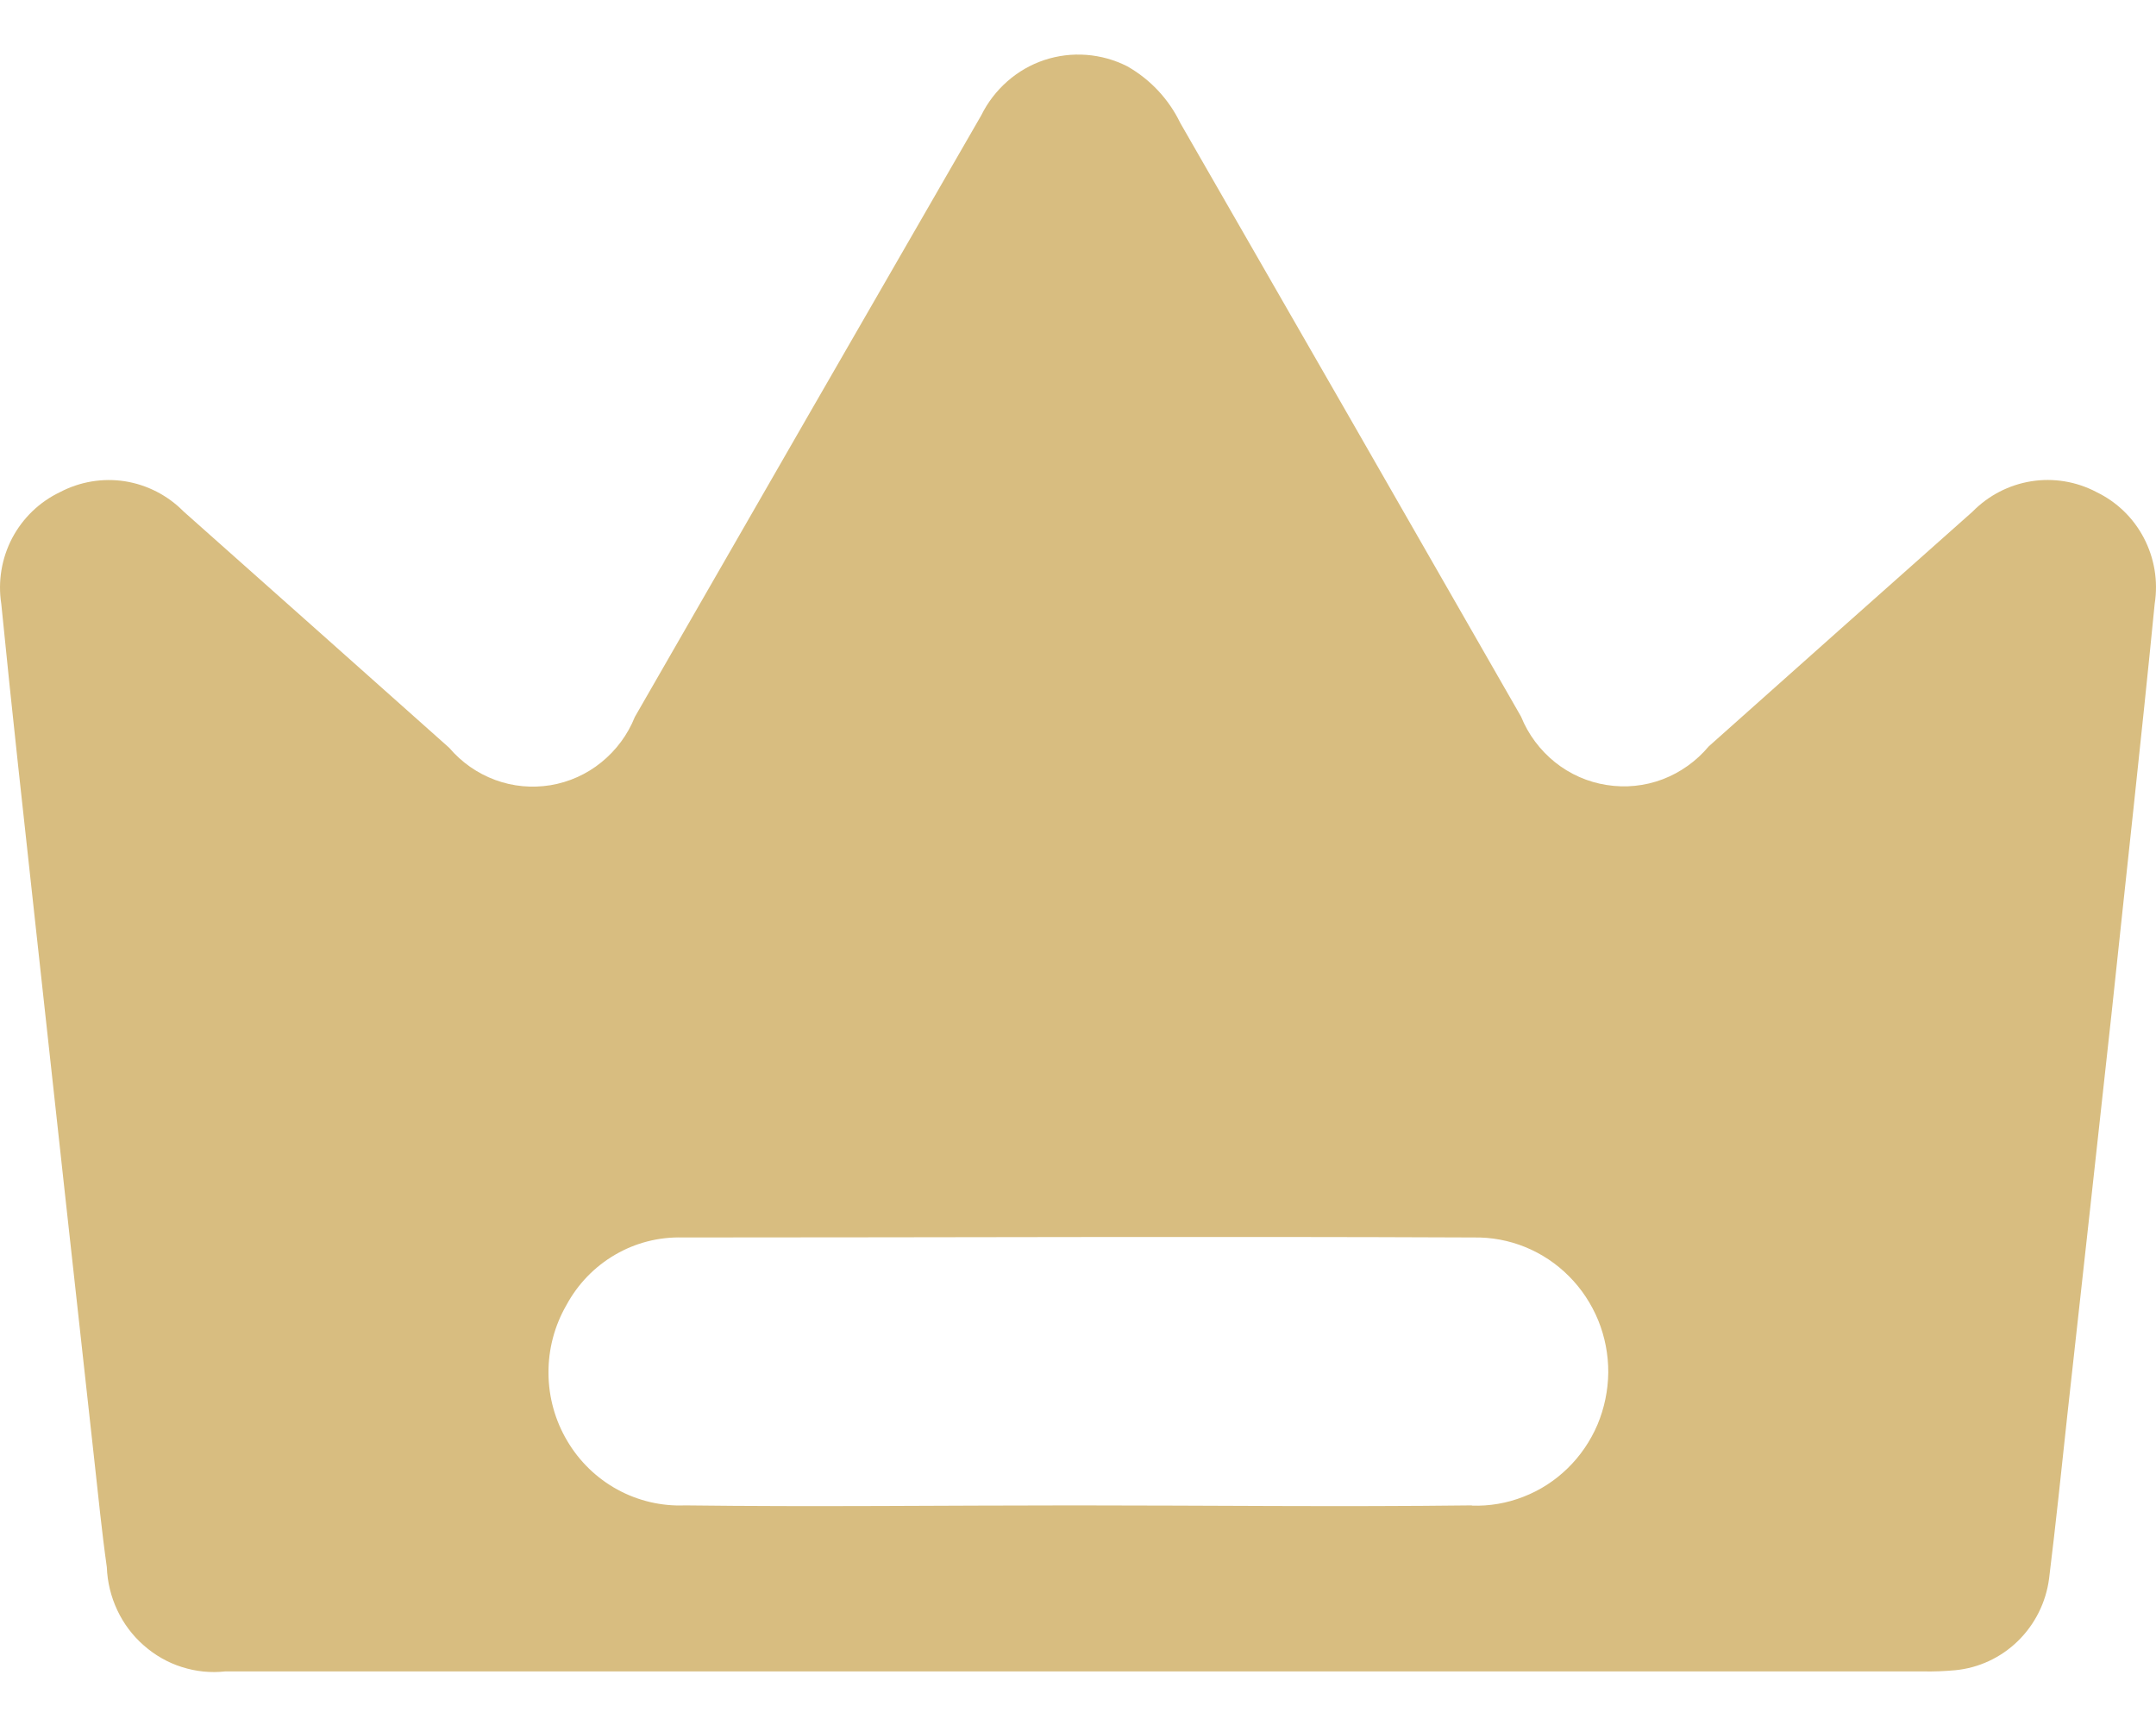
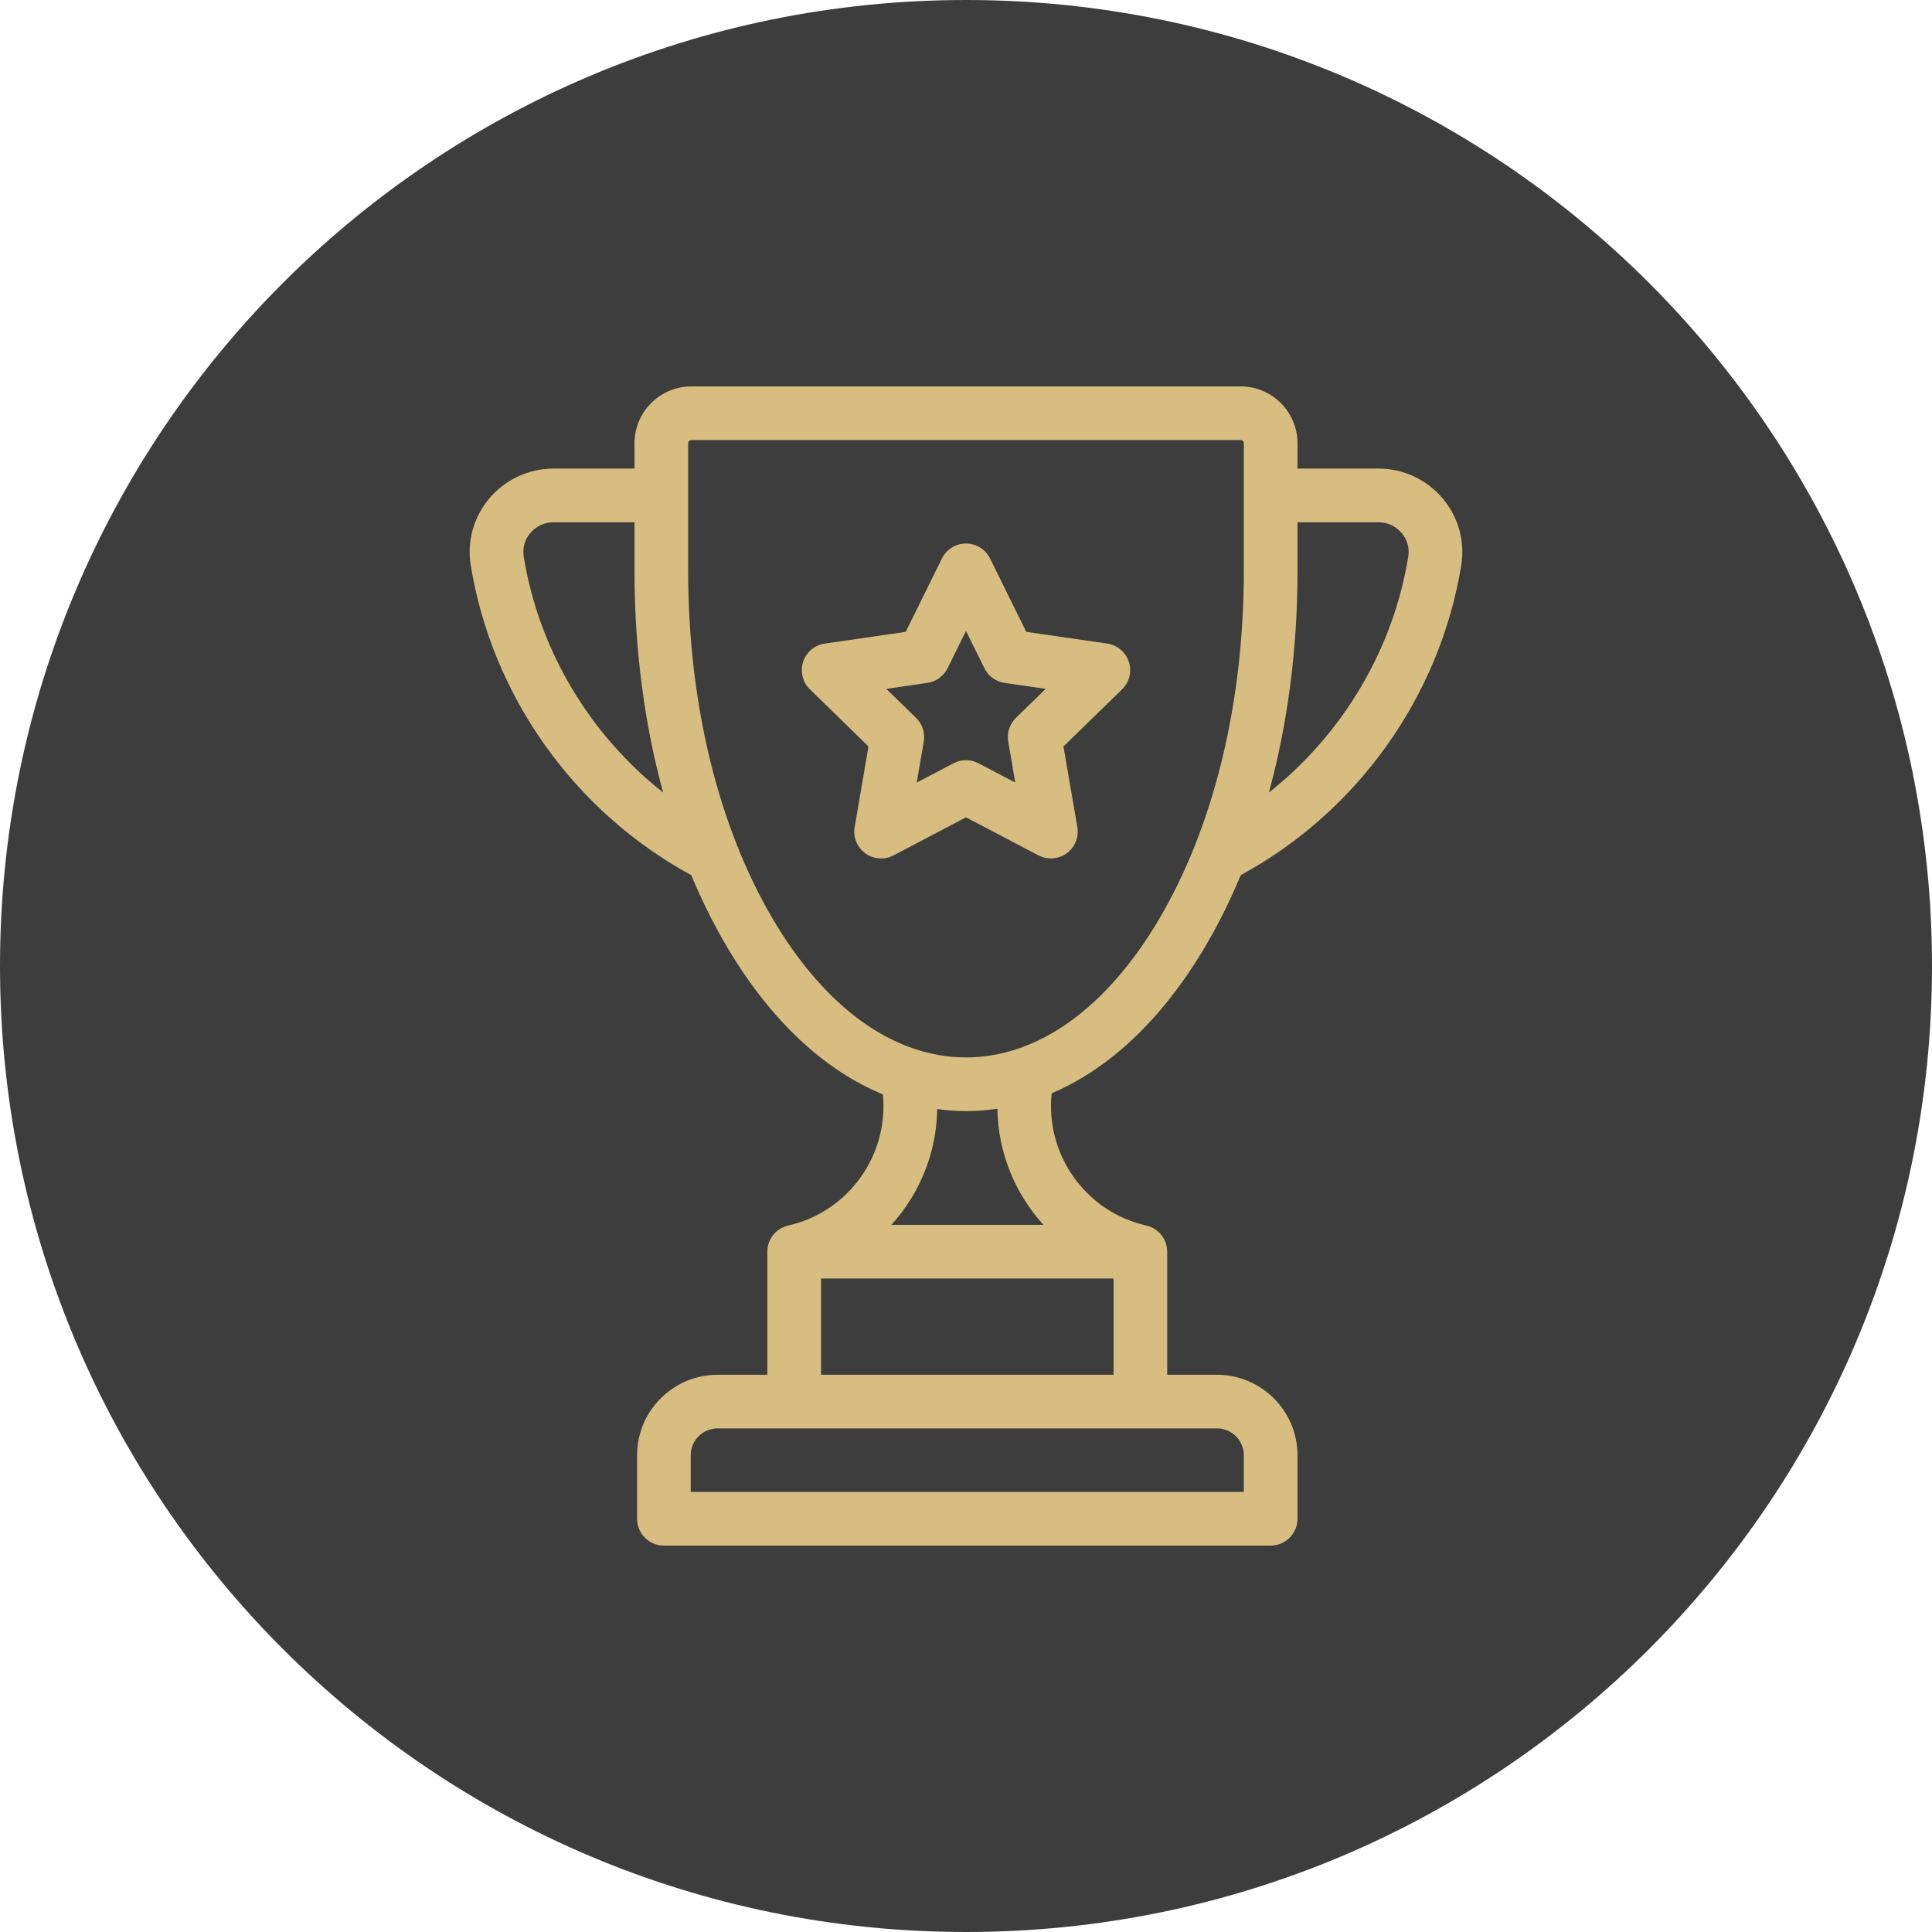
- <svg xmlns="http://www.w3.org/2000/svg" width="20" height="16" viewBox="0 0 20 16" fill="none">
-   <path d="M19.446 4.563C19.26 4.466 19.049 4.431 18.843 4.464C18.636 4.497 18.445 4.596 18.298 4.746C17.481 5.471 16.665 6.197 15.851 6.923C15.736 7.06 15.589 7.165 15.424 7.228C15.258 7.291 15.079 7.309 14.904 7.281C14.729 7.254 14.564 7.181 14.425 7.07C14.286 6.958 14.177 6.813 14.11 6.647C13.059 4.812 12.006 2.977 10.949 1.141C10.842 0.919 10.67 0.736 10.457 0.615C10.339 0.555 10.21 0.519 10.078 0.509C9.946 0.499 9.813 0.515 9.687 0.557C9.561 0.599 9.445 0.666 9.345 0.754C9.245 0.842 9.162 0.949 9.103 1.069C8.03 2.928 6.959 4.788 5.889 6.65C5.823 6.815 5.716 6.959 5.579 7.07C5.443 7.181 5.28 7.254 5.107 7.283C4.934 7.311 4.757 7.295 4.593 7.234C4.428 7.173 4.282 7.071 4.167 6.936C3.349 6.207 2.528 5.477 1.704 4.745C1.556 4.595 1.366 4.497 1.159 4.464C0.953 4.432 0.742 4.467 0.556 4.565C0.367 4.655 0.212 4.804 0.113 4.991C0.015 5.178 -0.021 5.393 0.012 5.602C0.111 6.602 0.223 7.605 0.332 8.603C0.512 10.252 0.693 11.899 0.875 13.544C0.912 13.875 0.944 14.206 0.991 14.536C0.996 14.674 1.029 14.81 1.088 14.935C1.146 15.059 1.23 15.171 1.333 15.261C1.436 15.352 1.556 15.421 1.686 15.462C1.817 15.504 1.954 15.518 2.089 15.503H17.838C17.938 15.505 18.037 15.501 18.137 15.492C18.355 15.471 18.56 15.376 18.718 15.222C18.877 15.067 18.979 14.863 19.008 14.643C19.071 14.133 19.124 13.621 19.179 13.111C19.316 11.872 19.453 10.634 19.588 9.398C19.721 8.137 19.863 6.866 19.988 5.599C20.021 5.39 19.985 5.176 19.887 4.989C19.789 4.802 19.634 4.653 19.445 4.563H19.446ZM13.654 13.963C12.425 13.978 11.196 13.963 9.966 13.963C8.763 13.963 7.561 13.978 6.354 13.963C6.136 13.972 5.919 13.921 5.727 13.816C5.535 13.711 5.374 13.555 5.262 13.365C5.149 13.175 5.089 12.958 5.088 12.737C5.086 12.515 5.144 12.297 5.254 12.106C5.359 11.911 5.515 11.749 5.706 11.638C5.896 11.527 6.112 11.472 6.332 11.478C8.778 11.478 11.224 11.467 13.671 11.478C13.834 11.475 13.997 11.505 14.149 11.567C14.301 11.629 14.439 11.721 14.555 11.838C14.671 11.954 14.763 12.094 14.826 12.247C14.888 12.4 14.92 12.565 14.919 12.731C14.917 12.897 14.883 13.061 14.819 13.214C14.754 13.366 14.66 13.504 14.542 13.619C14.424 13.734 14.285 13.824 14.132 13.883C13.979 13.943 13.816 13.971 13.653 13.965L13.654 13.963Z" fill="#D8BD80" />
+ <svg xmlns="http://www.w3.org/2000/svg" width="50" height="50" viewBox="0 0 50 50" fill="none">
+   <rect width="50" height="50" rx="25" fill="#3D3D3D" />
+   <path fill-rule="evenodd" clip-rule="evenodd" d="M28.655 16.656C28.916 16.694 29.133 16.877 29.215 17.128C29.297 17.38 29.229 17.656 29.039 17.84L27.523 19.318L27.881 21.405C27.926 21.665 27.819 21.928 27.605 22.084C27.484 22.172 27.341 22.216 27.197 22.216C27.086 22.216 26.976 22.19 26.874 22.137L25 21.152L23.126 22.137C22.892 22.26 22.608 22.239 22.395 22.084C22.181 21.928 22.074 21.665 22.119 21.405L22.476 19.318L20.96 17.84C20.771 17.656 20.703 17.38 20.785 17.128C20.866 16.877 21.084 16.694 21.345 16.656L23.44 16.352L24.377 14.453C24.494 14.216 24.736 14.066 25 14.066C25.264 14.066 25.506 14.216 25.622 14.453L26.559 16.352L28.655 16.656ZM26.093 19.193C26.054 18.968 26.129 18.738 26.293 18.578L27.063 17.828L25.998 17.673C25.772 17.64 25.577 17.498 25.476 17.293L25 16.329L24.524 17.293C24.423 17.498 24.227 17.64 24.001 17.673L22.937 17.828L23.707 18.578C23.871 18.738 23.945 18.968 23.907 19.193L23.725 20.253L24.677 19.753C24.778 19.7 24.889 19.673 25 19.673C25.111 19.673 25.222 19.699 25.323 19.753L26.275 20.253L26.093 19.193Z" fill="#D8BD80" />
+   <path fill-rule="evenodd" clip-rule="evenodd" d="M35.675 12.127C36.313 12.127 36.917 12.406 37.331 12.893C37.741 13.375 37.918 14.007 37.817 14.629C37.266 18.015 35.135 21.007 32.11 22.648C31.834 23.313 31.521 23.943 31.172 24.529C30.075 26.375 28.715 27.658 27.218 28.294C27.047 29.867 28.088 31.361 29.665 31.716L29.673 31.718C29.979 31.791 30.207 32.065 30.207 32.393V35.579H31.496C32.644 35.579 33.579 36.513 33.579 37.662V39.306C33.579 39.689 33.268 40 32.884 40H17.182C16.798 40 16.488 39.689 16.488 39.306V37.662C16.488 36.513 17.422 35.579 18.571 35.579H19.859V32.393C19.859 32.066 20.086 31.792 20.391 31.719L20.396 31.717L20.4 31.716C21.965 31.364 23.004 29.885 22.849 28.323C21.326 27.697 19.942 26.402 18.828 24.529C18.48 23.942 18.166 23.313 17.89 22.649C14.865 21.007 12.734 18.015 12.183 14.629C12.082 14.007 12.259 13.375 12.669 12.893C13.083 12.406 13.687 12.127 14.325 12.127H16.421V11.471C16.421 10.66 17.081 10 17.893 10H32.107C32.919 10 33.579 10.66 33.579 11.472V12.127H35.675ZM13.726 13.793C13.579 13.966 13.518 14.184 13.554 14.406C13.946 16.82 15.257 19.006 17.162 20.511C16.677 18.736 16.421 16.796 16.421 14.793V13.516H14.325C14.094 13.516 13.876 13.617 13.726 13.793ZM32.19 37.662C32.19 37.279 31.878 36.967 31.496 36.967H18.571C18.188 36.967 17.876 37.279 17.876 37.662V38.611H32.19V37.662ZM28.819 35.579V33.088H21.248V35.579H28.819ZM23.537 31.086C23.397 31.305 23.24 31.51 23.069 31.699L27.004 31.699C26.267 30.888 25.828 29.821 25.812 28.694C25.544 28.734 25.273 28.755 25 28.755C24.749 28.755 24.5 28.737 24.254 28.703C24.243 29.542 24 30.363 23.537 31.086ZM29.978 23.82C31.404 21.419 32.19 18.214 32.19 14.793V11.471C32.19 11.445 32.178 11.422 32.158 11.406C32.144 11.395 32.126 11.389 32.107 11.389H17.893C17.847 11.389 17.81 11.426 17.81 11.471V14.793C17.81 18.214 18.596 21.419 20.022 23.82C21.381 26.107 23.149 27.366 25 27.366C26.851 27.366 28.619 26.106 29.978 23.82ZM32.839 20.511C34.742 19.006 36.053 16.82 36.446 14.406C36.482 14.184 36.421 13.966 36.273 13.793C36.123 13.617 35.906 13.516 35.675 13.516H33.579V14.793C33.579 16.796 33.323 18.736 32.839 20.511Z" fill="#D8BD80" />
</svg>
